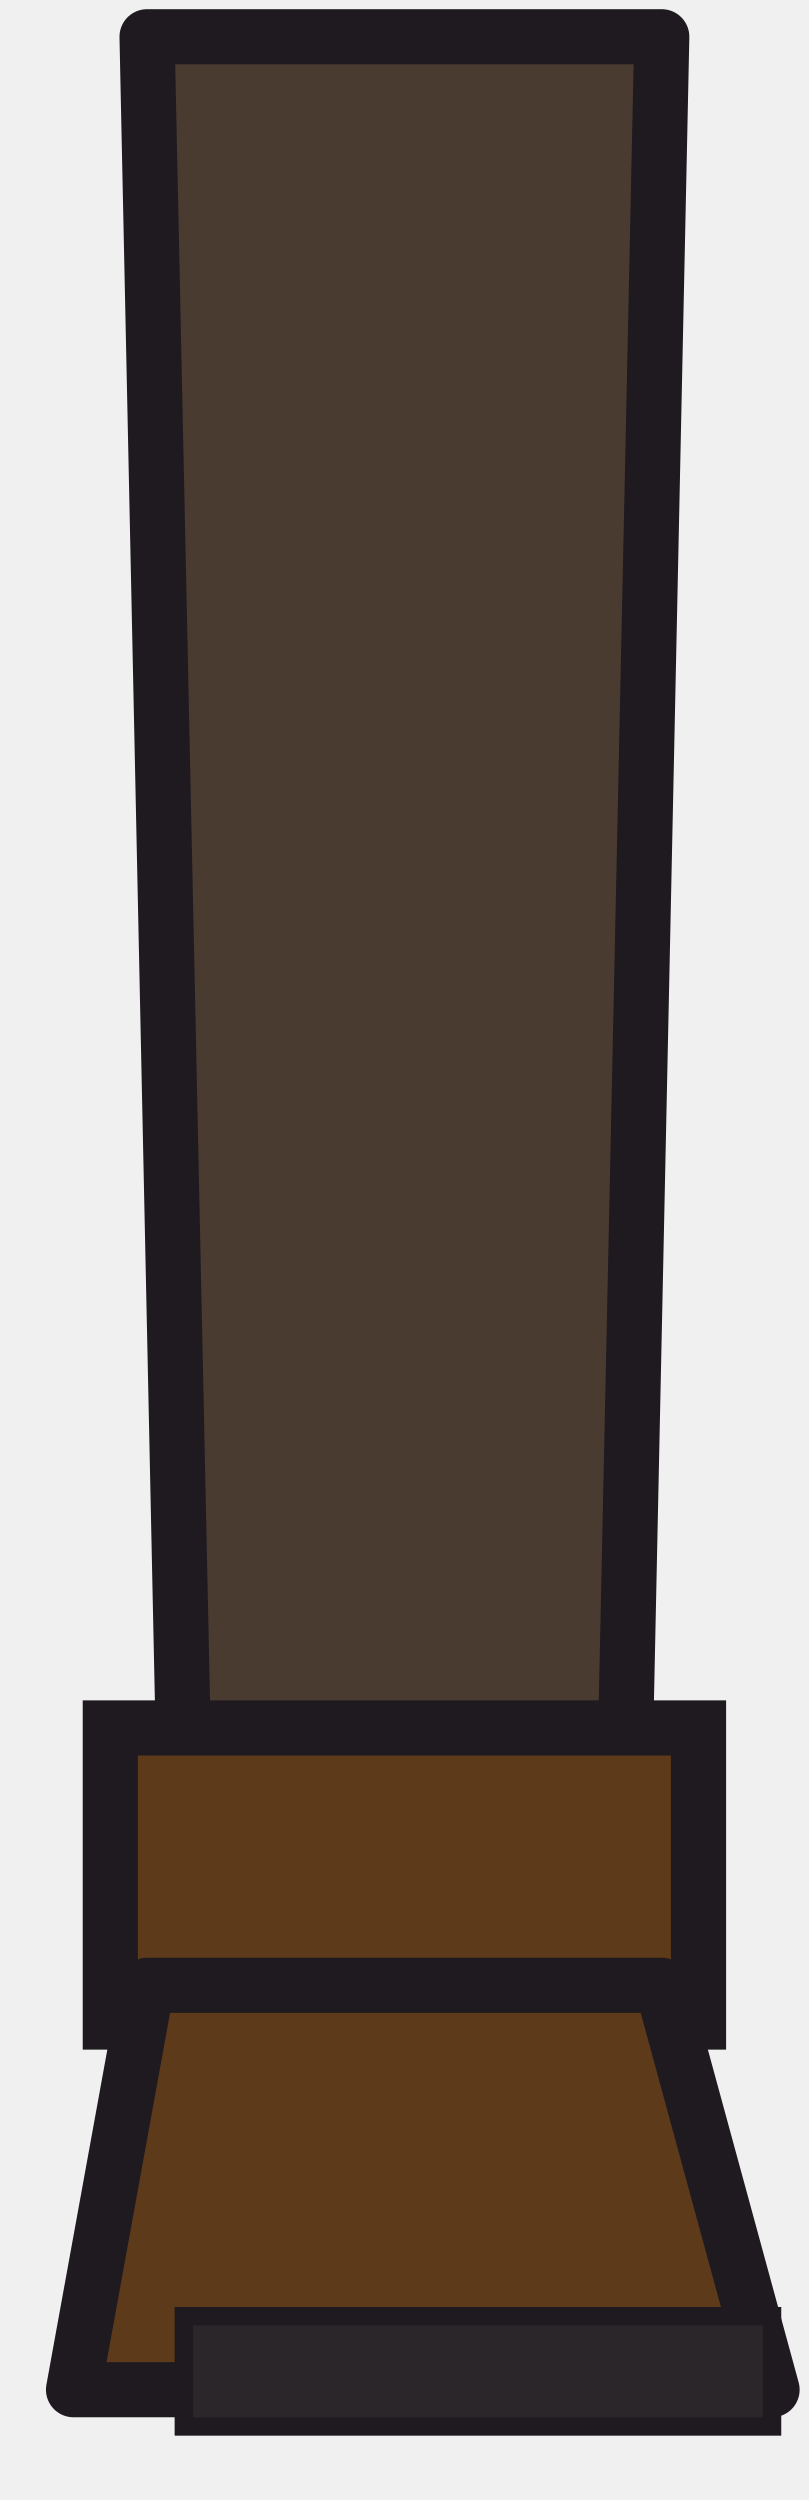
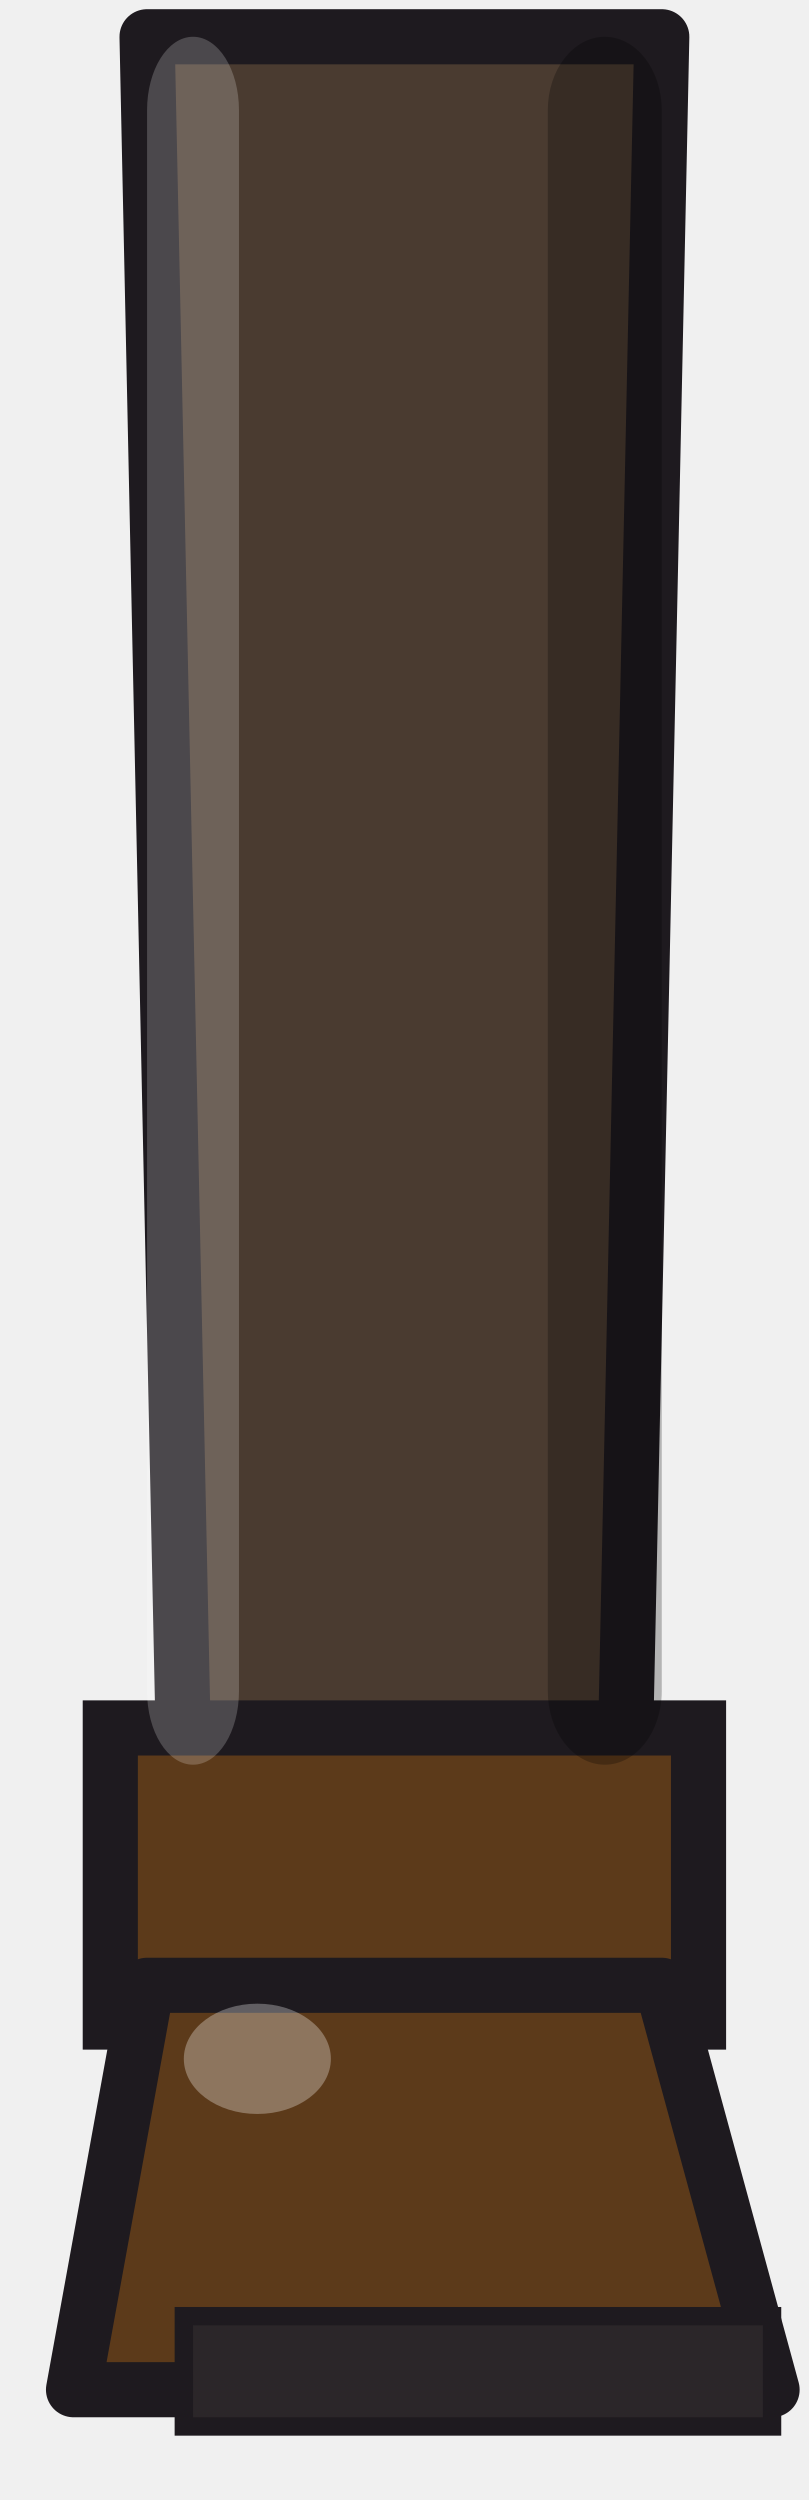
<svg xmlns="http://www.w3.org/2000/svg" width="44" height="136" viewBox="0 0 44 136">
  <path d="M8,2 L36,2 L34,96 L10,96 Z" fill="#4A3B30" stroke="#1E1A1F" stroke-width="3" stroke-linejoin="round" />
  <rect x="6.0" y="94.0" width="32.0" height="16.0" rx="0" fill="#5C3A1A" stroke="#1E1A1F" stroke-width="3" />
  <path d="M8,108 L36,108 L42,130 L4,130 Z" fill="#5C3A1A" stroke="#1E1A1F" stroke-width="3" stroke-linejoin="round" />
  <rect x="10.0" y="126.0" width="32.0" height="6.0" rx="0" fill="#2B2629" stroke="#1E1A1F" stroke-width="1" />
+   <rect x="8.0" y="2.0" width="5.0" height="94.0" rx="4" fill="#FFFFFF" opacity="0.2" />
+   <rect x="29.8" y="2.0" width="6.2" height="94.0" rx="4" fill="#000000" opacity="0.25" />
+   <ellipse cx="14.0" cy="112.0" rx="4.0" ry="3.0" fill="#FFFFFF" opacity="0.3" />
</svg>
